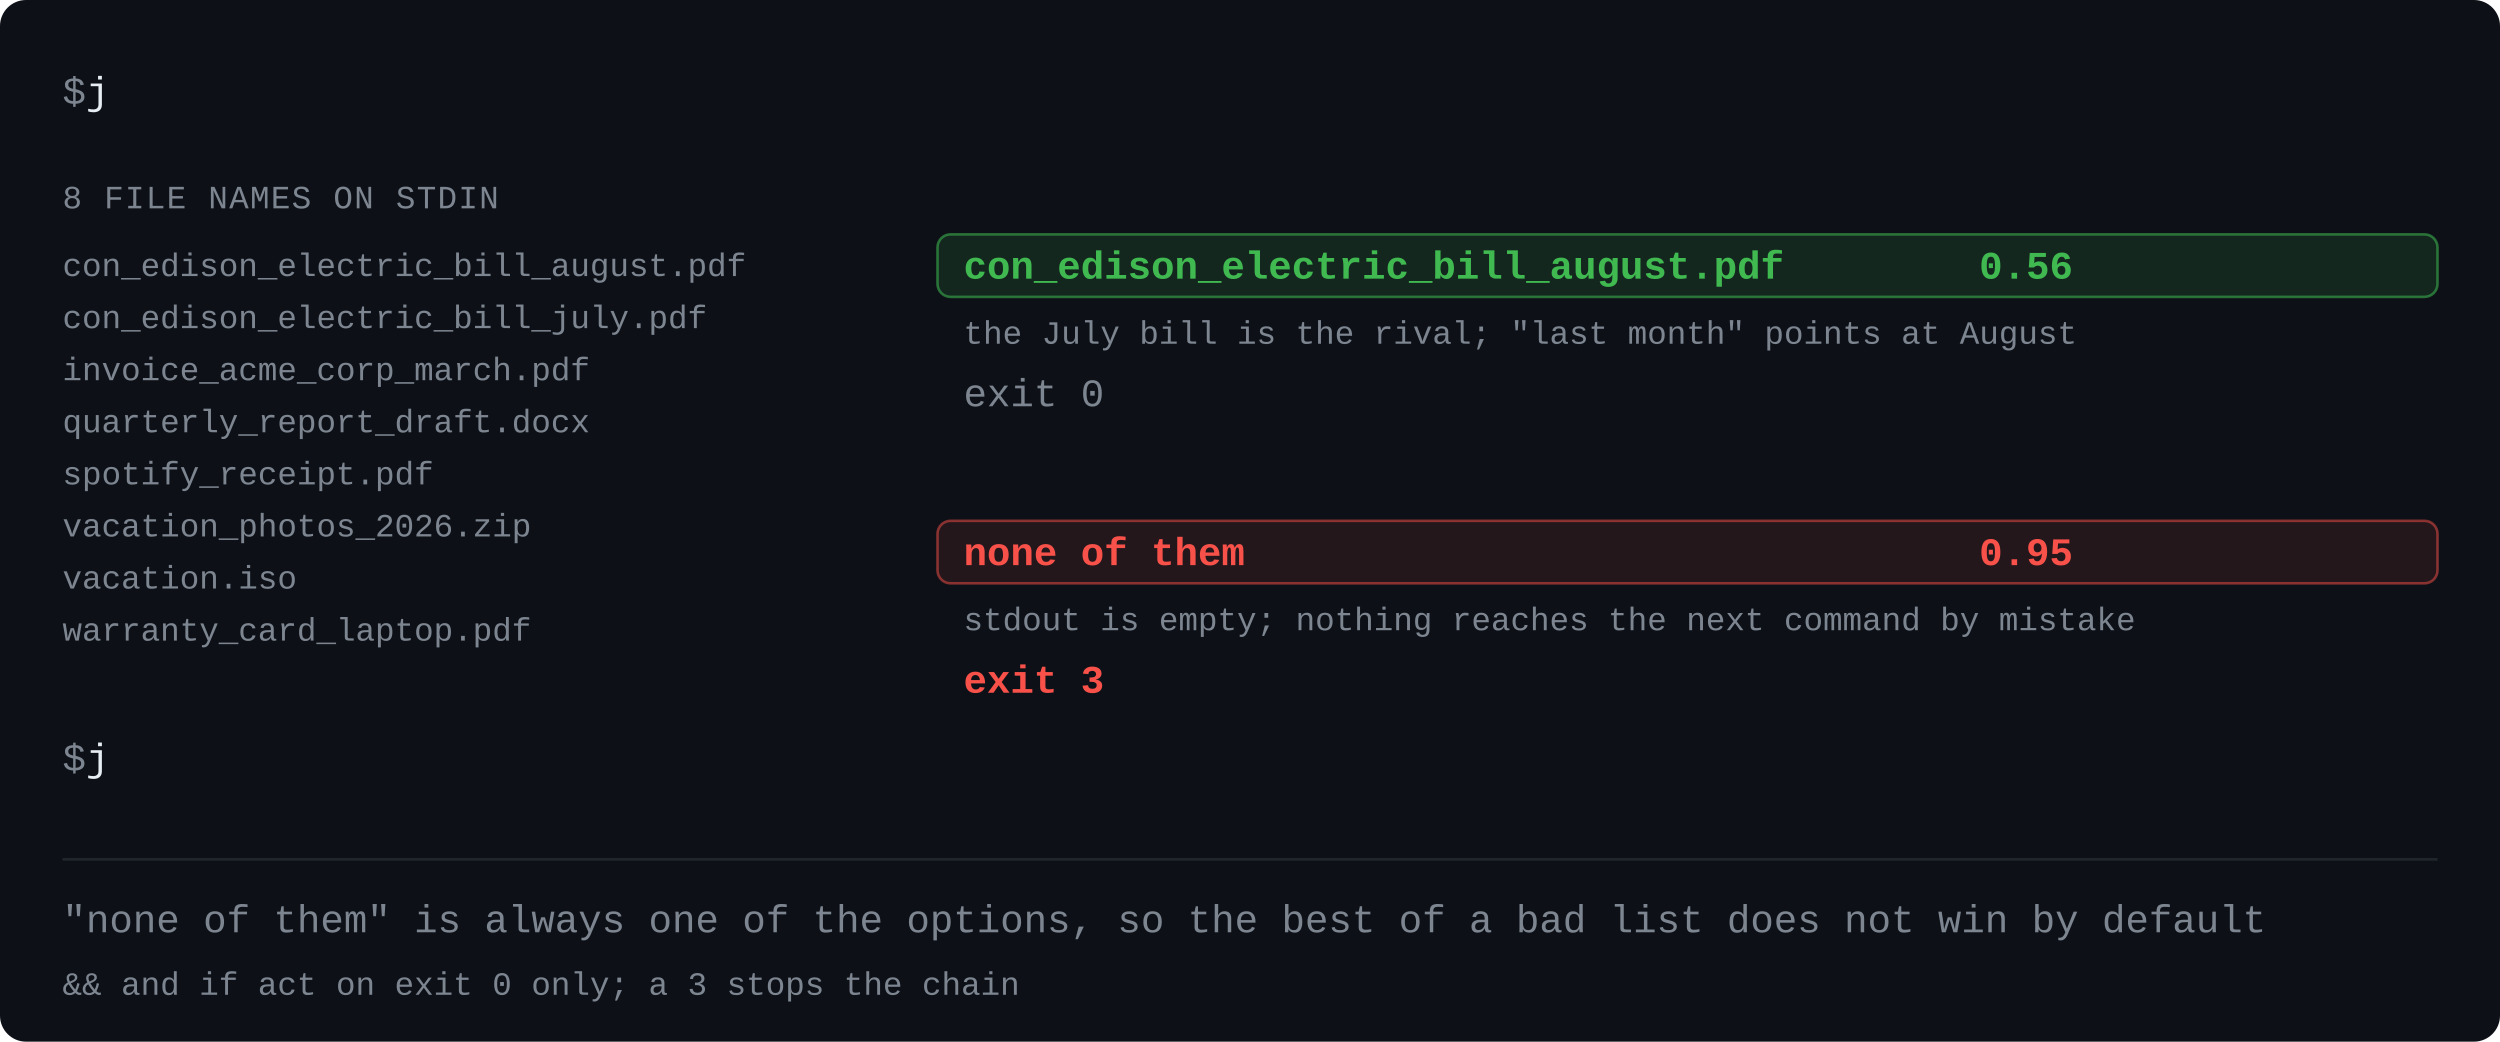
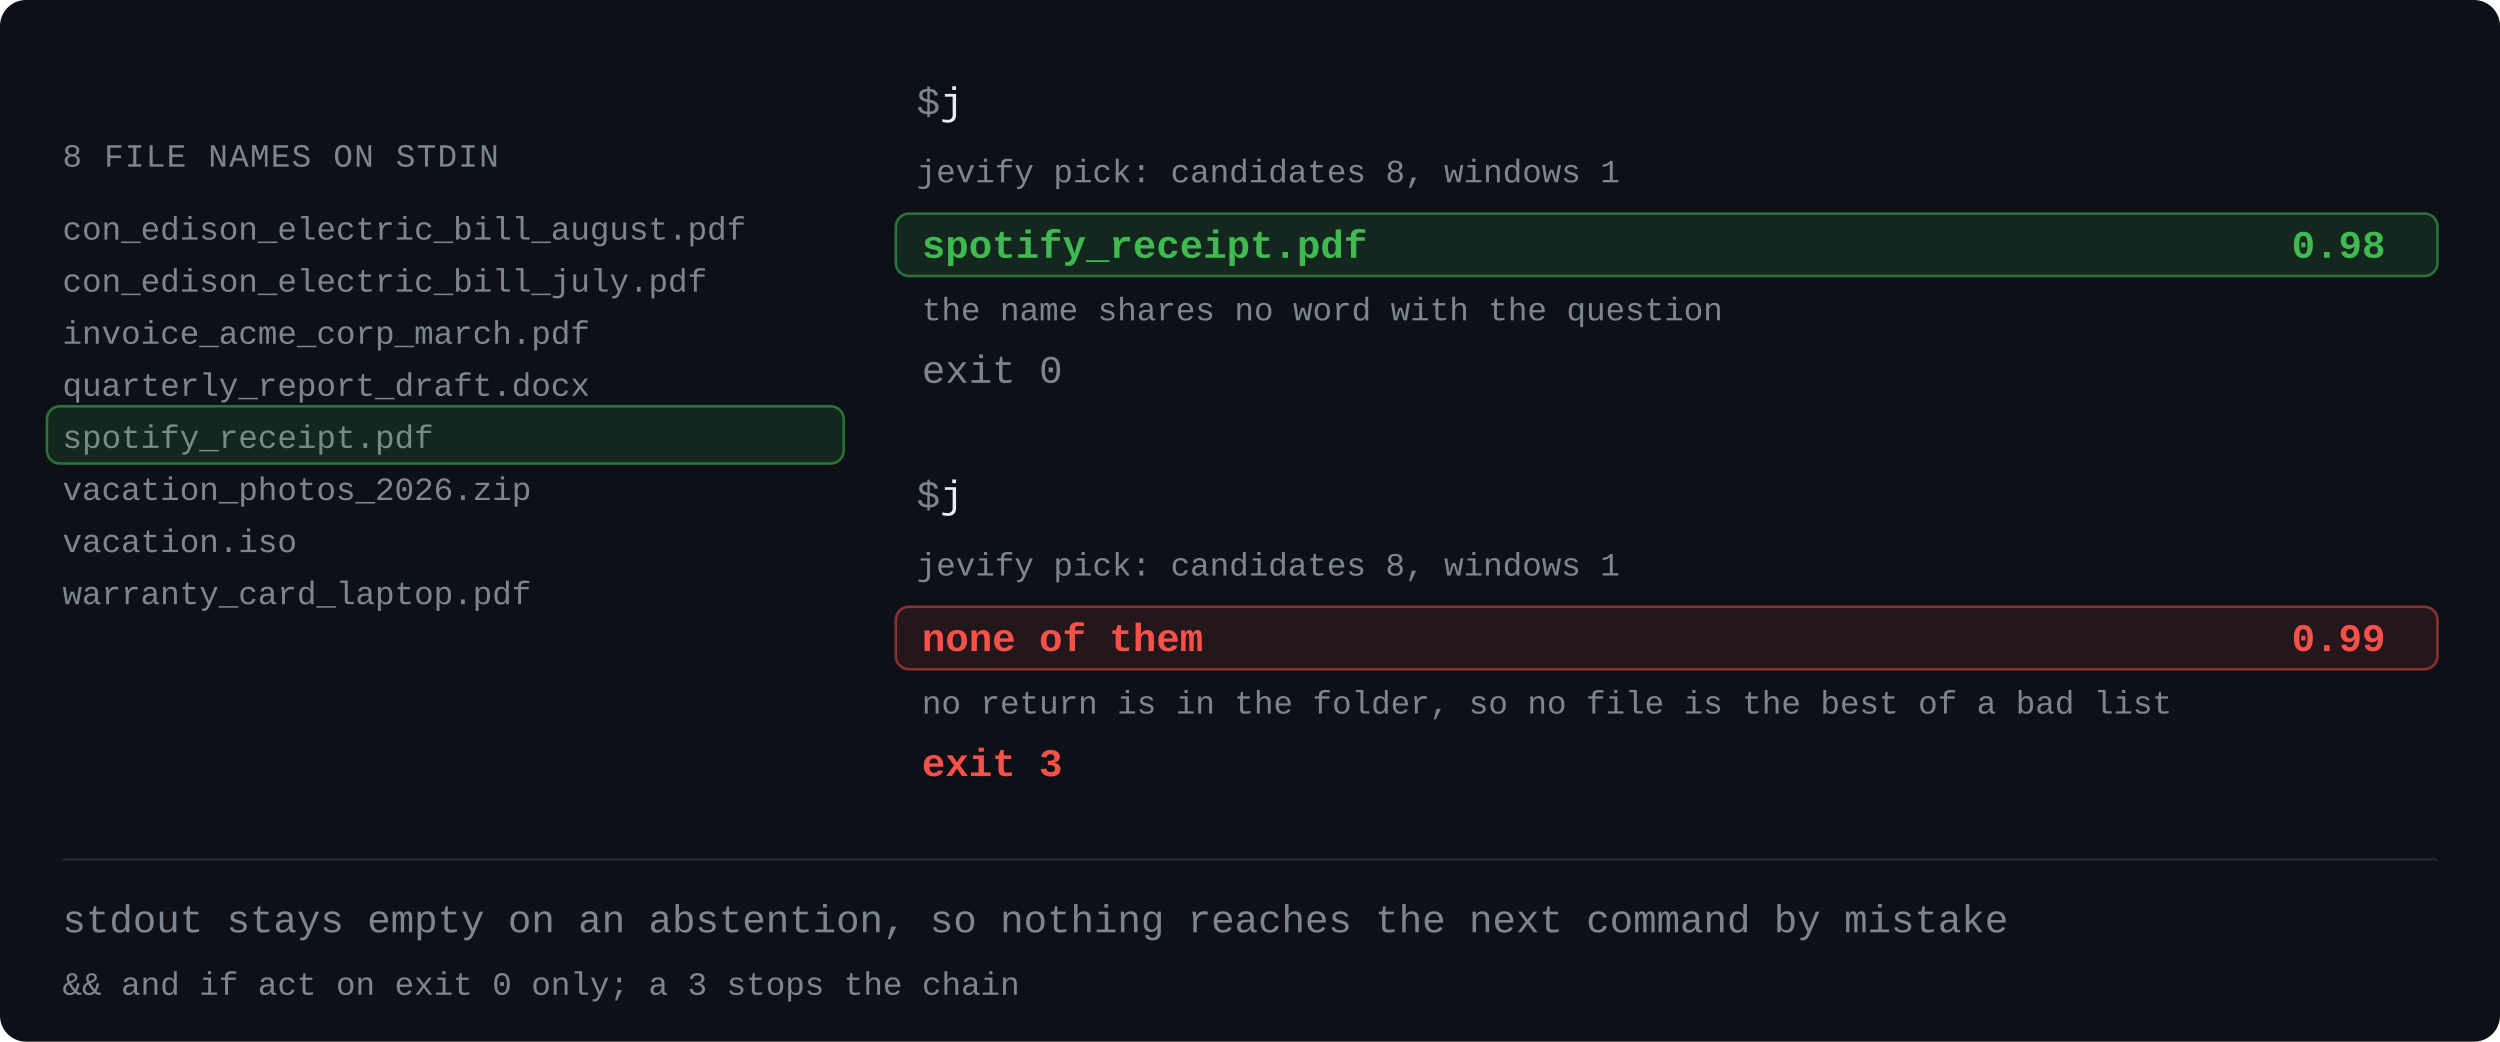
<svg xmlns="http://www.w3.org/2000/svg" viewBox="0 0 960 400" width="960" height="400" role="img" aria-labelledby="t d">
  <style>
    text { font-family: ui-monospace, SFMono-Regular, Menlo, Consolas, "Liberation Mono", monospace; font-size: 15px; fill: #e6edf3; }
    .dim { fill: #7d8590; }
    .small { font-size: 12.5px; }
    .label { font-size: 12.5px; fill: #7d8590; letter-spacing: .04em; }
    .win { fill: #3fb950; font-weight: 700; }
    .no { fill: #f85149; font-weight: 700; }
    .a { animation-duration: 18s; animation-iteration-count: infinite; animation-timing-function: ease-out; }
-     #cover1 { animation: type1 18s steps(56) infinite; }
-     #cover2 { animation: type2 18s steps(46) infinite; }
+     #cover1 { animation: type1 18s steps(61) infinite; }
+     #cover2 { animation: type2 18s steps(44) infinite; }
    #files { animation-name: files; } #hl1 { animation-name: hl1; } #out1 { animation-name: out1; } #dim1 { animation-name: dim1; }
    #cmd2 { animation-name: cmd2; } #hl2 { animation-name: hl2; } #out2 { animation-name: out2; } #foot { animation-name: foot; } #all { animation-name: all; }
-     @keyframes type1 { 0% { transform: translateX(0); } 8%, 100% { transform: translateX(600px); } }
-     @keyframes type2 { 0%, 50% { transform: translateX(0); } 57%, 100% { transform: translateX(500px); } }
+     @keyframes type1 { 0% { transform: translateX(0); } 8%, 100% { transform: translateX(555px); } }
+     @keyframes type2 { 0%, 50% { transform: translateX(0); } 57%, 100% { transform: translateX(400px); } }
    @keyframes files { 0%, 8% { opacity: 0; } 11%, 100% { opacity: 1; } }
    @keyframes hl1 { 0%, 20% { opacity: 0; } 24%, 100% { opacity: 1; } }
    @keyframes out1 { 0%, 26% { opacity: 0; } 30%, 100% { opacity: 1; } }
    @keyframes dim1 { 0%, 48% { opacity: 1; } 52%, 100% { opacity: .3; } }
    @keyframes cmd2 { 0%, 48% { opacity: 0; } 50%, 100% { opacity: 1; } }
    @keyframes hl2 { 0%, 66% { opacity: 0; } 70%, 100% { opacity: 1; } }
    @keyframes out2 { 0%, 72% { opacity: 0; } 76%, 100% { opacity: 1; } }
    @keyframes foot { 0%, 82% { opacity: 0; } 86%, 100% { opacity: 1; } }
    @keyframes all { 0% { opacity: 0; } 2%, 97% { opacity: 1; } 100% { opacity: 0; } }
    @media (prefers-reduced-motion: reduce) { .a, #cover1, #cover2 { animation: none !important; } #cover1, #cover2 { display: none; } }
  </style>
  <rect width="960" height="400" rx="10" fill="#0d1117" />
  <g id="all" class="a">
    <g id="files" class="a">
-       <text x="24" y="80" class="label">8 FILE NAMES ON STDIN</text>
-       <text x="24" y="106" class="dim small">con_edison_electric_bill_august.pdf</text>
-       <text x="24" y="126" class="dim small">con_edison_electric_bill_july.pdf</text>
-       <text x="24" y="146" class="dim small">invoice_acme_corp_march.pdf</text>
-       <text x="24" y="166" class="dim small">quarterly_report_draft.docx</text>
-       <text x="24" y="186" class="dim small">spotify_receipt.pdf</text>
-       <text x="24" y="206" class="dim small">vacation_photos_2026.zip</text>
-       <text x="24" y="226" class="dim small">vacation.iso</text>
-       <text x="24" y="246" class="dim small">warranty_card_laptop.pdf</text>
+       <text x="24" y="64" class="label">8 FILE NAMES ON STDIN</text>
+       <text x="24" y="92" class="dim small">con_edison_electric_bill_august.pdf</text>
+       <text x="24" y="112" class="dim small">con_edison_electric_bill_july.pdf</text>
+       <text x="24" y="132" class="dim small">invoice_acme_corp_march.pdf</text>
+       <text x="24" y="152" class="dim small">quarterly_report_draft.docx</text>
+       <text x="24" y="172" class="dim small">spotify_receipt.pdf</text>
+       <text x="24" y="192" class="dim small">vacation_photos_2026.zip</text>
+       <text x="24" y="212" class="dim small">vacation.iso</text>
+       <text x="24" y="232" class="dim small">warranty_card_laptop.pdf</text>
    </g>
    <g id="dim1" class="a">
-       <text x="24" y="40">
-         <tspan class="dim">$ </tspan>jevify pick "last month's electricity bill" &lt; downloads.txt</text>
-       <rect id="cover1" x="42" y="22" width="620" height="26" fill="#0d1117" />
-       <rect id="hl1" class="a" x="360" y="90" width="576" height="24" rx="5" fill="#3fb950" fill-opacity=".13" stroke="#3fb950" stroke-opacity=".55" />
+       <text x="352" y="44">
+         <tspan class="dim">$ </tspan>jevify pick 'what I paid a streaming service' &lt; downloads.txt</text>
+       <rect id="cover1" x="370" y="26" width="580" height="26" fill="#0d1117" />
+       <rect id="hl1" class="a" x="18" y="156" width="306" height="22" rx="5" fill="#3fb950" fill-opacity=".13" stroke="#3fb950" stroke-opacity=".55" />
      <g id="out1" class="a">
-         <text x="370" y="107" class="win">con_edison_electric_bill_august.pdf</text>
-         <text x="760" y="107" class="win">0.56</text>
-         <text x="370" y="132" class="dim small">the July bill is the rival; "last month" points at August</text>
-         <text x="370" y="156" class="dim">exit 0</text>
+         <text x="352" y="70" class="dim small">jevify pick: candidates 8, windows 1</text>
+         <rect x="344" y="82" width="592" height="24" rx="5" fill="#3fb950" fill-opacity=".13" stroke="#3fb950" stroke-opacity=".55" />
+         <text x="354" y="99" class="win">spotify_receipt.pdf</text>
+         <text x="880" y="99" class="win">0.98</text>
+         <text x="354" y="123" class="dim small">the name shares no word with the question</text>
+         <text x="354" y="147" class="dim">exit 0</text>
      </g>
    </g>
    <g id="cmd2" class="a">
-       <text x="24" y="296">
+       <text x="352" y="195">
        <tspan class="dim">$ </tspan>jevify pick 'the tax return' &lt; downloads.txt</text>
-       <rect id="cover2" x="42" y="278" width="520" height="26" fill="#0d1117" />
+       <rect id="cover2" x="370" y="177" width="420" height="26" fill="#0d1117" />
    </g>
-     <rect id="hl2" class="a" x="360" y="200" width="576" height="24" rx="5" fill="#f85149" fill-opacity=".10" stroke="#f85149" stroke-opacity=".5" />
+     <rect id="hl2" class="a" x="344" y="233" width="592" height="24" rx="5" fill="#f85149" fill-opacity=".10" stroke="#f85149" stroke-opacity=".5" />
    <g id="out2" class="a">
-       <text x="370" y="217" class="no">none of them</text>
-       <text x="760" y="217" class="no">0.95</text>
-       <text x="370" y="242" class="dim small">stdout is empty; nothing reaches the next command by mistake</text>
-       <text x="370" y="266" class="no">exit 3</text>
+       <text x="352" y="221" class="dim small">jevify pick: candidates 8, windows 1</text>
+       <text x="354" y="250" class="no">none of them</text>
+       <text x="880" y="250" class="no">0.99</text>
+       <text x="354" y="274" class="dim small">no return is in the folder, so no file is the best of a bad list</text>
+       <text x="354" y="298" class="no">exit 3</text>
    </g>
    <g id="foot" class="a">
      <line x1="24" y1="330" x2="936" y2="330" stroke="#21262d" />
-       <text x="24" y="358" class="dim">"none of them" is always one of the options, so the best of a bad list does not win by default</text>
+       <text x="24" y="358" class="dim">stdout stays empty on an abstention, so nothing reaches the next command by mistake</text>
      <text x="24" y="382" class="dim small">&amp;&amp; and if act on exit 0 only; a 3 stops the chain</text>
    </g>
  </g>
</svg>
